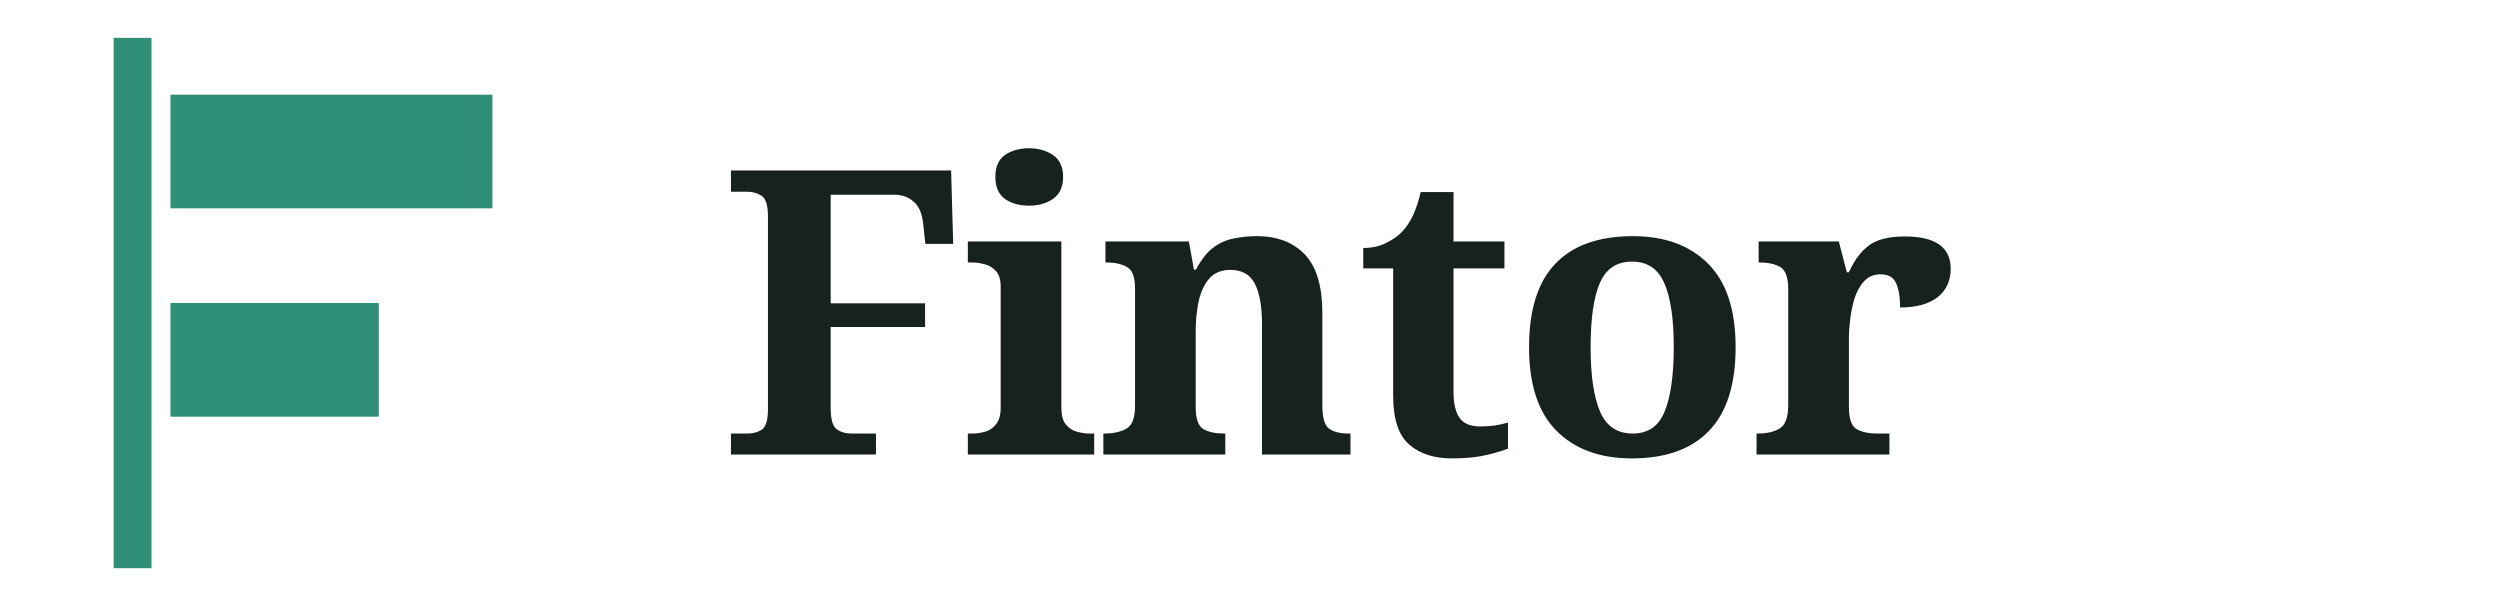
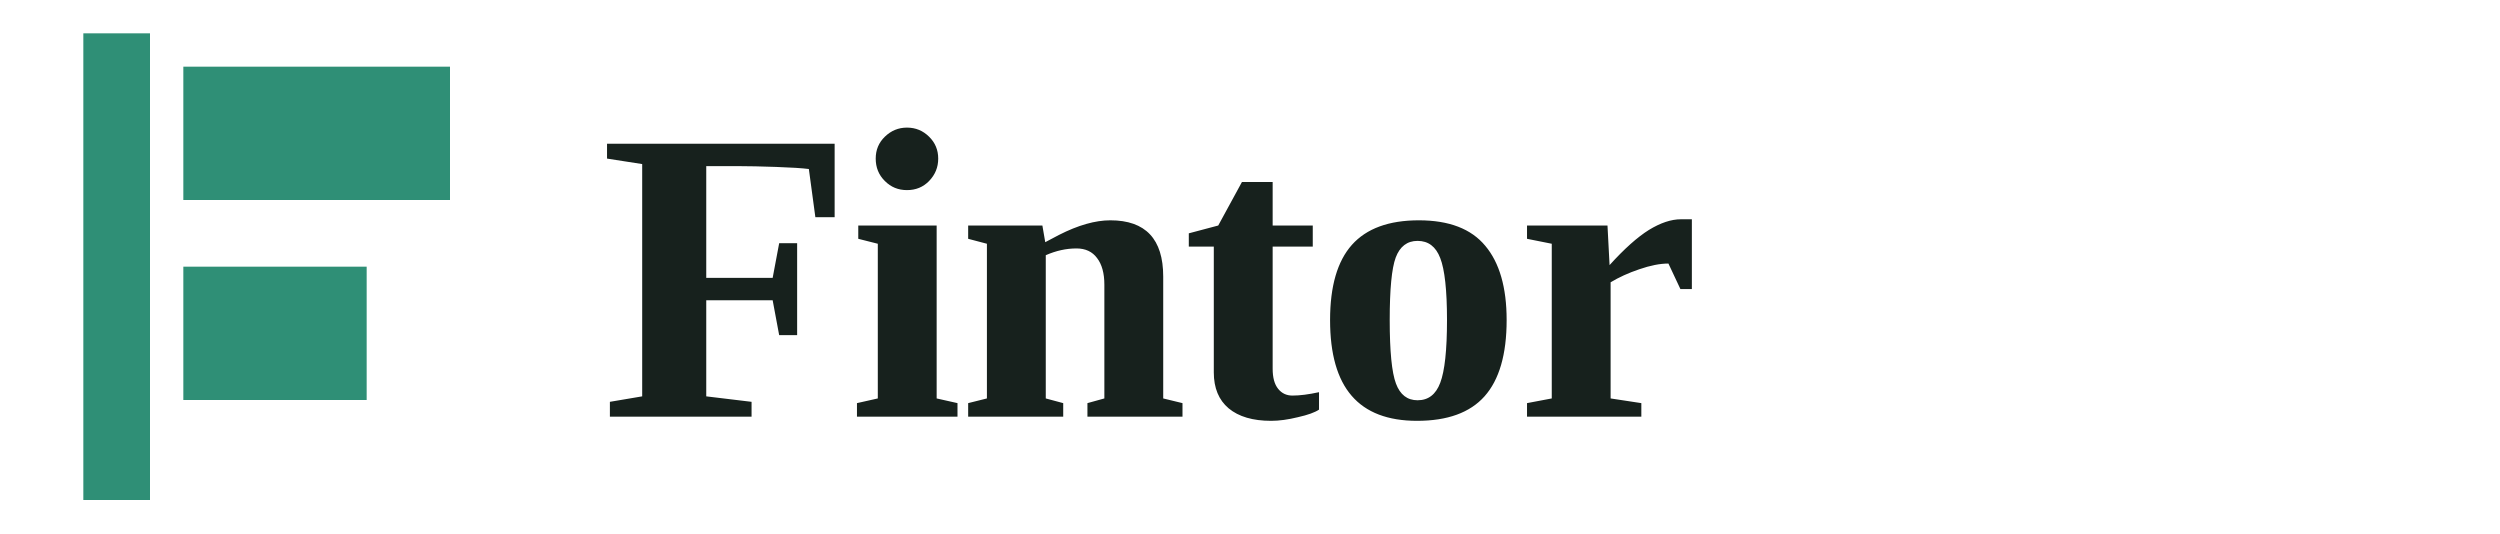
- <svg xmlns="http://www.w3.org/2000/svg" viewBox="0 0 132 32" width="132" height="32" role="img" aria-label="Fintor">
-   <rect x="6" y="2" width="2" height="28" fill="#2f8f76" />
-   <rect x="9" y="5" width="17" height="6" fill="#2f8f76" />
-   <rect x="9" y="16" width="11" height="6" fill="#2f8f76" />
-   <text x="38" y="24" font-family="Georgia,'Iowan Old Style',serif" font-size="21" font-weight="700" letter-spacing="-0.3" fill="#17211d">Fintor</text>
+ <svg xmlns="http://www.w3.org/2000/svg" viewBox="0 0 150 32" width="150" height="32" role="img" aria-label="Fintor">
+   <rect x="5" y="2" width="4" height="28" fill="#2f8f76" />
+   <rect x="11" y="4" width="16" height="8" fill="#2f8f76" />
+   <rect x="11" y="16" width="11" height="8" fill="#2f8f76" />
+   <text x="36" y="25" font-family="Georgia,'Iowan Old Style','Source Serif 4','Source Serif Pro','Charter','Times New Roman',serif" font-size="25" font-weight="700" letter-spacing="-0.4" fill="#17211d">Fintor</text>
</svg>
